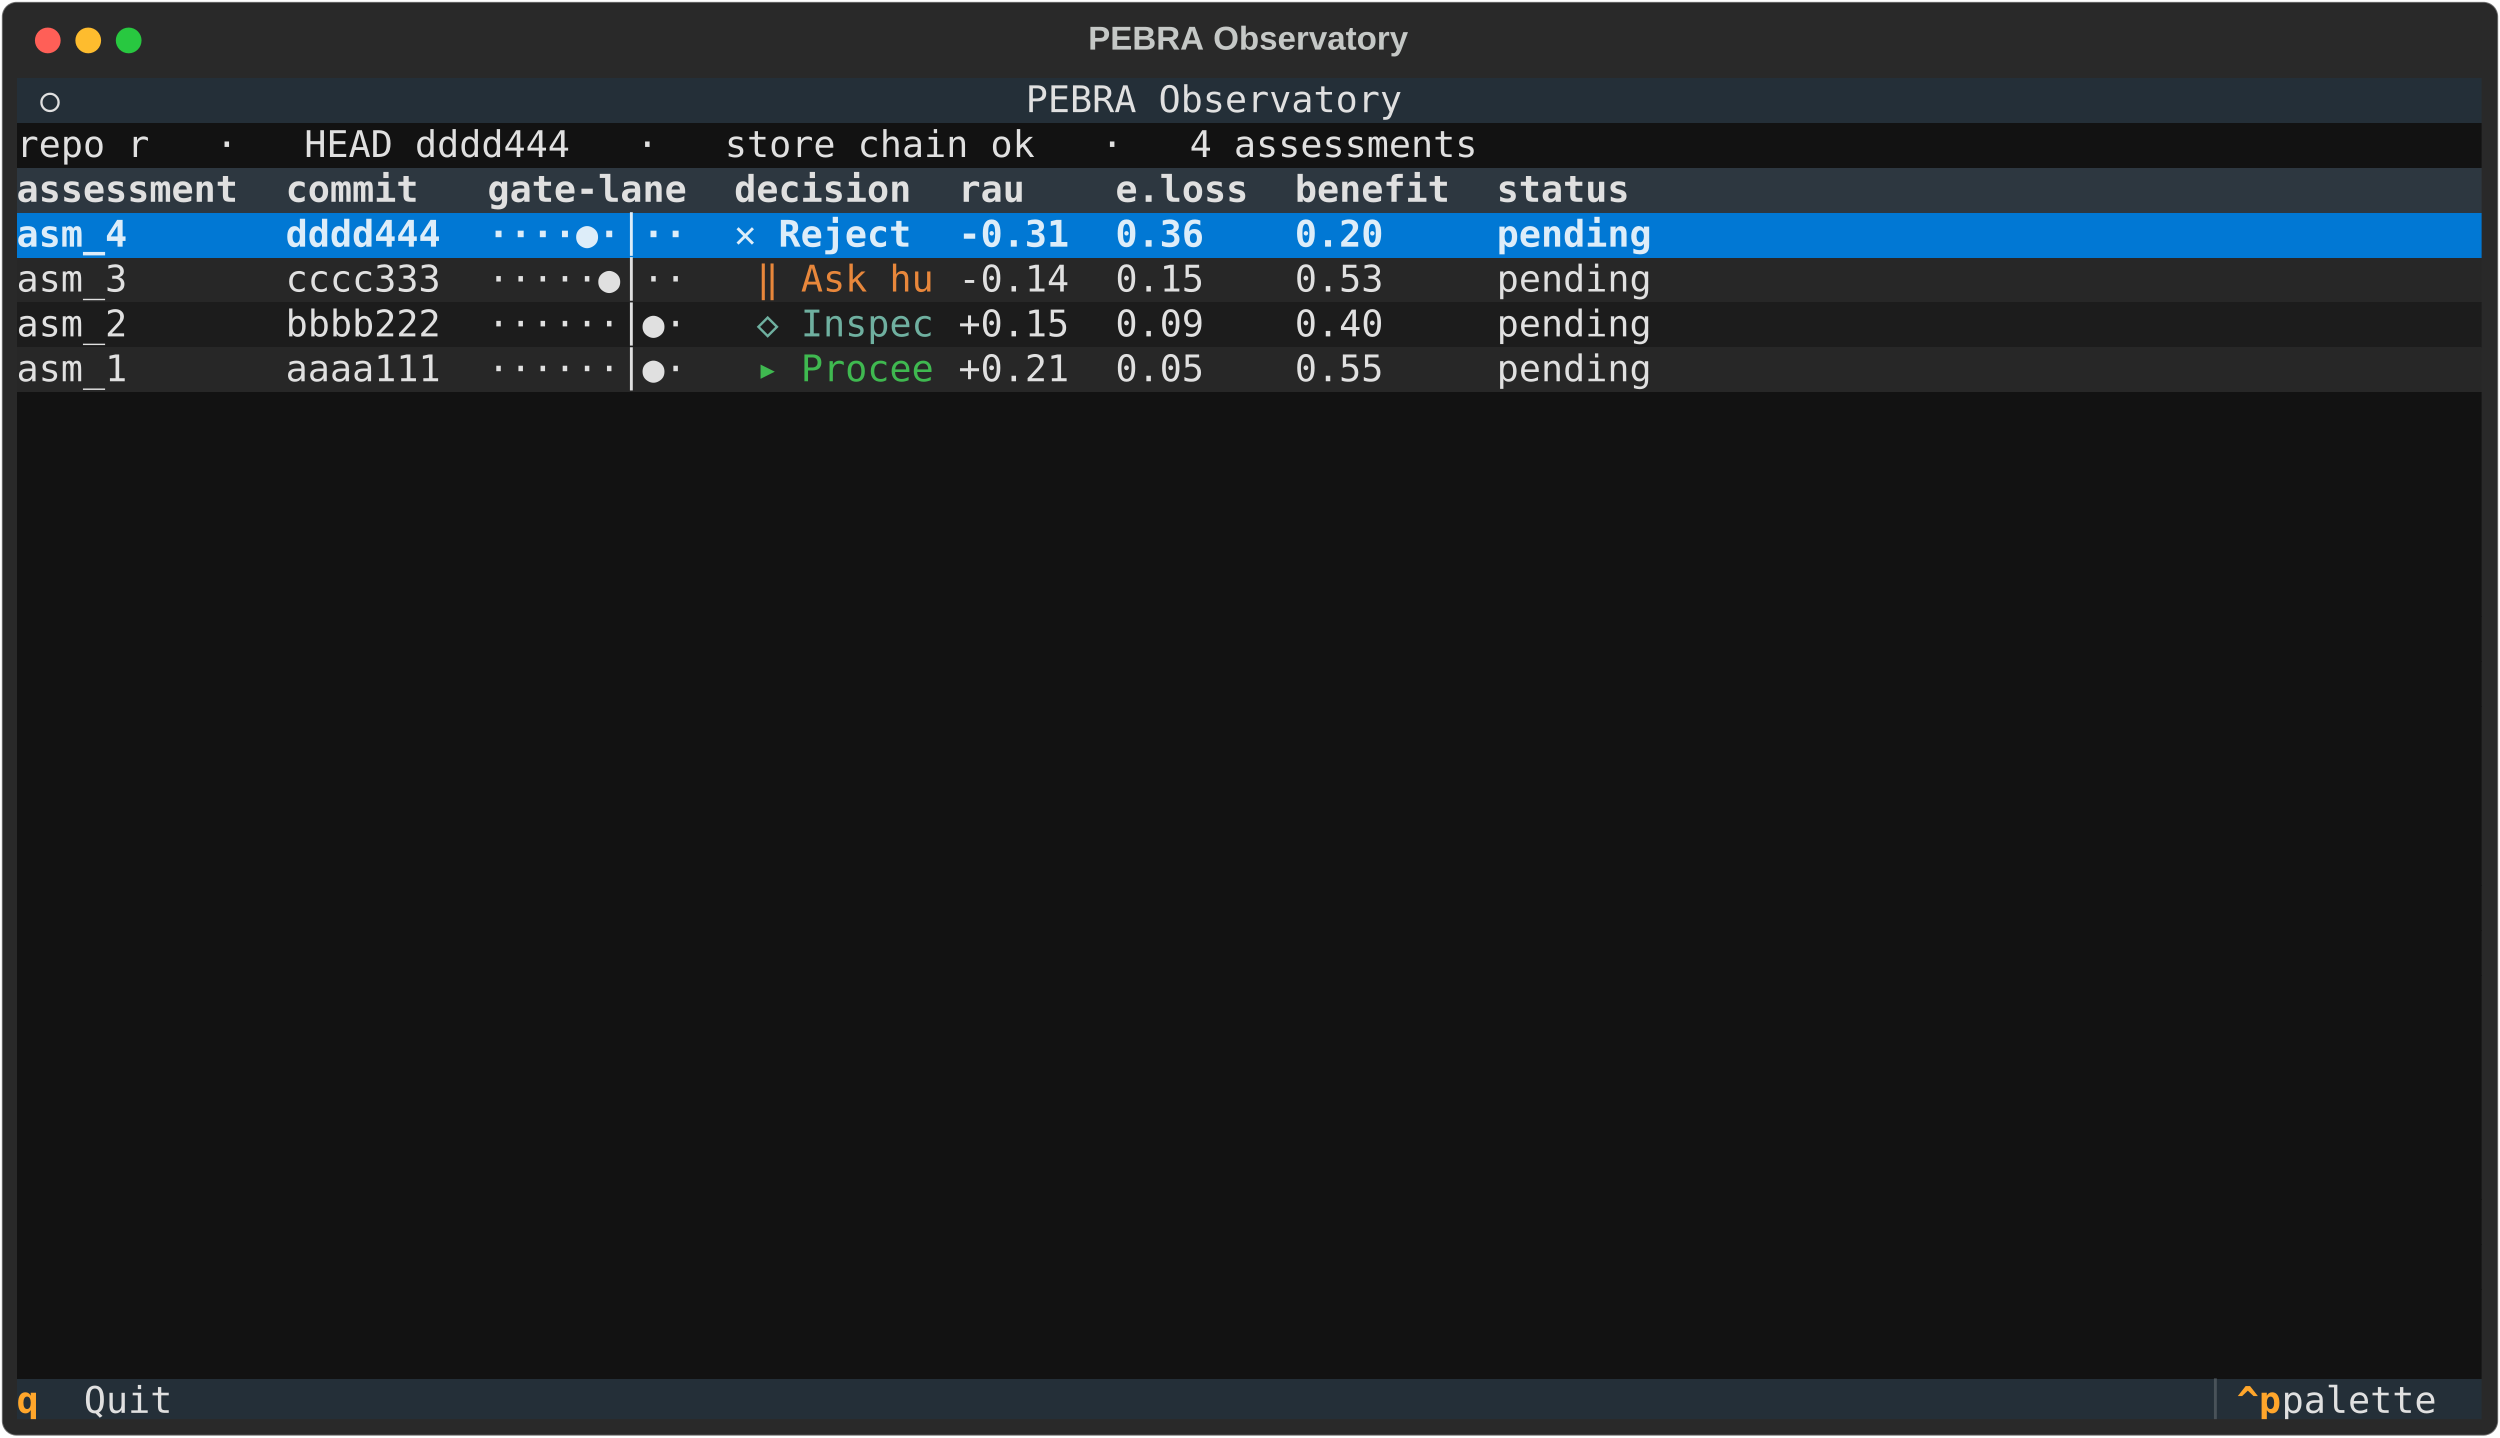
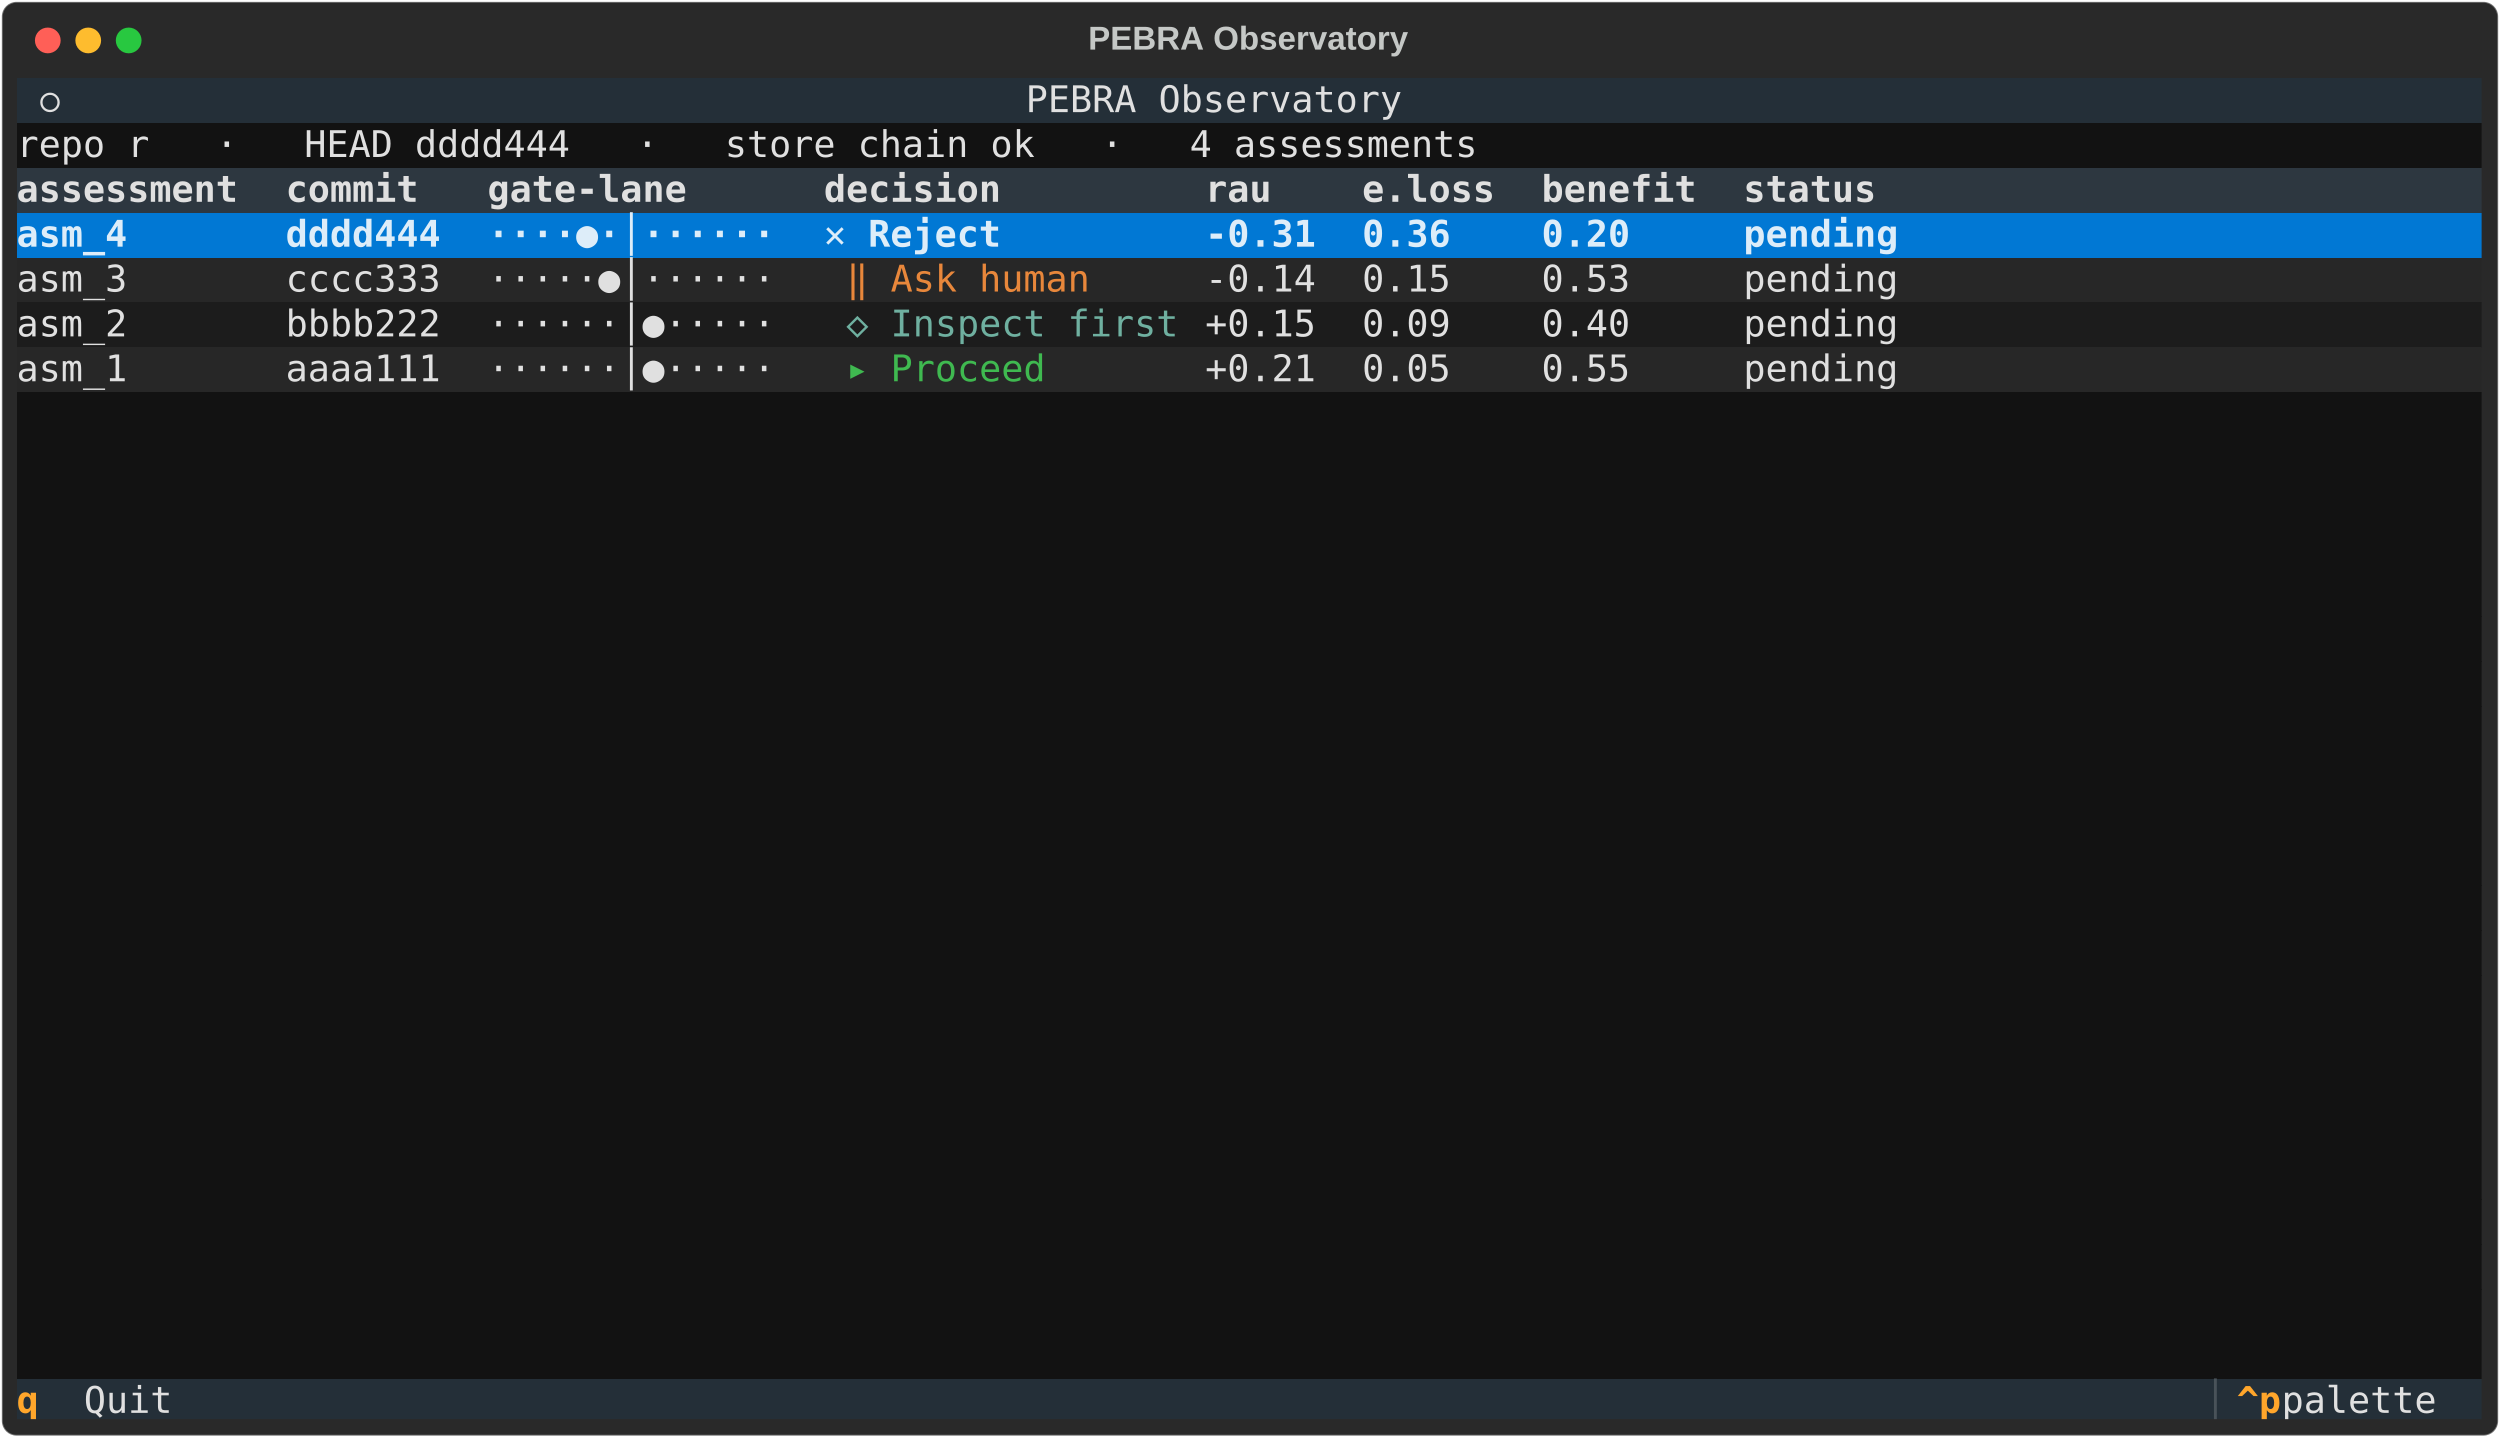
<svg xmlns="http://www.w3.org/2000/svg" class="rich-terminal" viewBox="0 0 1360 782.0">
  <style>

    @font-face {
        font-family: "Fira Code";
        src: local("FiraCode-Regular"),
                url("https://cdnjs.cloudflare.com/ajax/libs/firacode/6.2.0/woff2/FiraCode-Regular.woff2") format("woff2"),
                url("https://cdnjs.cloudflare.com/ajax/libs/firacode/6.2.0/woff/FiraCode-Regular.woff") format("woff");
        font-style: normal;
        font-weight: 400;
    }
    @font-face {
        font-family: "Fira Code";
        src: local("FiraCode-Bold"),
                url("https://cdnjs.cloudflare.com/ajax/libs/firacode/6.2.0/woff2/FiraCode-Bold.woff2") format("woff2"),
                url("https://cdnjs.cloudflare.com/ajax/libs/firacode/6.2.0/woff/FiraCode-Bold.woff") format("woff");
        font-style: bold;
        font-weight: 700;
    }

    .terminal-matrix {
        font-family: Fira Code, monospace;
        font-size: 20px;
        line-height: 24.4px;
        font-variant-east-asian: full-width;
    }

    .terminal-title {
        font-size: 18px;
        font-weight: bold;
        font-family: arial;
    }

    .terminal-r1 { fill: #c5c8c6 }
.terminal-r2 { fill: #e0e0e0 }
.terminal-r3 { fill: #e0e0e0;font-weight: bold }
.terminal-r4 { fill: #ddedf9;font-weight: bold }
.terminal-r5 { fill: #e8873b }
.terminal-r6 { fill: #6fb0a0 }
.terminal-r7 { fill: #3fb950 }
.terminal-r8 { fill: #ffa62b;font-weight: bold }
.terminal-r9 { fill: #495259 }
    </style>
  <defs>
    <clipPath id="terminal-clip-terminal">
      <rect x="0" y="0" width="1341.0" height="731.0" />
    </clipPath>
    <clipPath id="terminal-line-0">
      <rect x="0" y="1.5" width="1342" height="24.65" />
    </clipPath>
    <clipPath id="terminal-line-1">
      <rect x="0" y="25.9" width="1342" height="24.65" />
    </clipPath>
    <clipPath id="terminal-line-2">
      <rect x="0" y="50.3" width="1342" height="24.65" />
    </clipPath>
    <clipPath id="terminal-line-3">
      <rect x="0" y="74.7" width="1342" height="24.65" />
    </clipPath>
    <clipPath id="terminal-line-4">
      <rect x="0" y="99.1" width="1342" height="24.65" />
    </clipPath>
    <clipPath id="terminal-line-5">
      <rect x="0" y="123.5" width="1342" height="24.65" />
    </clipPath>
    <clipPath id="terminal-line-6">
      <rect x="0" y="147.9" width="1342" height="24.65" />
    </clipPath>
    <clipPath id="terminal-line-7">
      <rect x="0" y="172.3" width="1342" height="24.65" />
    </clipPath>
    <clipPath id="terminal-line-8">
      <rect x="0" y="196.7" width="1342" height="24.65" />
    </clipPath>
    <clipPath id="terminal-line-9">
      <rect x="0" y="221.1" width="1342" height="24.65" />
    </clipPath>
    <clipPath id="terminal-line-10">
      <rect x="0" y="245.5" width="1342" height="24.65" />
    </clipPath>
    <clipPath id="terminal-line-11">
      <rect x="0" y="269.9" width="1342" height="24.65" />
    </clipPath>
    <clipPath id="terminal-line-12">
      <rect x="0" y="294.3" width="1342" height="24.65" />
    </clipPath>
    <clipPath id="terminal-line-13">
      <rect x="0" y="318.7" width="1342" height="24.65" />
    </clipPath>
    <clipPath id="terminal-line-14">
      <rect x="0" y="343.1" width="1342" height="24.65" />
    </clipPath>
    <clipPath id="terminal-line-15">
      <rect x="0" y="367.5" width="1342" height="24.65" />
    </clipPath>
    <clipPath id="terminal-line-16">
      <rect x="0" y="391.9" width="1342" height="24.65" />
    </clipPath>
    <clipPath id="terminal-line-17">
      <rect x="0" y="416.3" width="1342" height="24.65" />
    </clipPath>
    <clipPath id="terminal-line-18">
      <rect x="0" y="440.7" width="1342" height="24.65" />
    </clipPath>
    <clipPath id="terminal-line-19">
      <rect x="0" y="465.1" width="1342" height="24.65" />
    </clipPath>
    <clipPath id="terminal-line-20">
      <rect x="0" y="489.5" width="1342" height="24.65" />
    </clipPath>
    <clipPath id="terminal-line-21">
      <rect x="0" y="513.9" width="1342" height="24.65" />
    </clipPath>
    <clipPath id="terminal-line-22">
      <rect x="0" y="538.3" width="1342" height="24.65" />
    </clipPath>
    <clipPath id="terminal-line-23">
      <rect x="0" y="562.7" width="1342" height="24.65" />
    </clipPath>
    <clipPath id="terminal-line-24">
      <rect x="0" y="587.1" width="1342" height="24.65" />
    </clipPath>
    <clipPath id="terminal-line-25">
      <rect x="0" y="611.5" width="1342" height="24.65" />
    </clipPath>
    <clipPath id="terminal-line-26">
      <rect x="0" y="635.9" width="1342" height="24.65" />
    </clipPath>
    <clipPath id="terminal-line-27">
      <rect x="0" y="660.3" width="1342" height="24.65" />
    </clipPath>
    <clipPath id="terminal-line-28">
      <rect x="0" y="684.7" width="1342" height="24.65" />
    </clipPath>
  </defs>
  <rect fill="#292929" stroke="rgba(255,255,255,0.35)" stroke-width="1" x="1" y="1" width="1358" height="780" rx="8" />
  <text class="terminal-title" fill="#c5c8c6" text-anchor="middle" x="679" y="27">PEBRA Observatory</text>
  <g transform="translate(26,22)">
    <circle cx="0" cy="0" r="7" fill="#ff5f57" />
    <circle cx="22" cy="0" r="7" fill="#febc2e" />
    <circle cx="44" cy="0" r="7" fill="#28c840" />
  </g>
  <g transform="translate(9, 41)" clip-path="url(#terminal-clip-terminal)">
    <rect fill="#242f38" x="0" y="1.5" width="12.2" height="24.65" shape-rendering="crispEdges" />
    <rect fill="#242f38" x="12.2" y="1.5" width="12.2" height="24.65" shape-rendering="crispEdges" />
    <rect fill="#242f38" x="24.4" y="1.5" width="61" height="24.65" shape-rendering="crispEdges" />
    <rect fill="#242f38" x="85.4" y="1.5" width="12.2" height="24.65" shape-rendering="crispEdges" />
    <rect fill="#242f38" x="97.6" y="1.5" width="451.4" height="24.65" shape-rendering="crispEdges" />
    <rect fill="#242f38" x="549" y="1.5" width="207.4" height="24.65" shape-rendering="crispEdges" />
    <rect fill="#242f38" x="756.4" y="1.5" width="463.6" height="24.65" shape-rendering="crispEdges" />
    <rect fill="#242f38" x="1220" y="1.5" width="12.2" height="24.65" shape-rendering="crispEdges" />
    <rect fill="#242f38" x="1232.2" y="1.5" width="0" height="24.65" shape-rendering="crispEdges" />
    <rect fill="#242f38" x="1232.2" y="1.5" width="109.8" height="24.65" shape-rendering="crispEdges" />
    <rect fill="#121212" x="0" y="25.9" width="805.2" height="24.65" shape-rendering="crispEdges" />
    <rect fill="#121212" x="805.2" y="25.9" width="536.8" height="24.65" shape-rendering="crispEdges" />
    <rect fill="#2d3740" x="0" y="50.3" width="146.4" height="24.65" shape-rendering="crispEdges" />
    <rect fill="#2d3740" x="146.4" y="50.3" width="109.8" height="24.65" shape-rendering="crispEdges" />
-     <rect fill="#2d3740" x="256.2" y="50.3" width="134.2" height="24.65" shape-rendering="crispEdges" />
-     <rect fill="#2d3740" x="390.4" y="50.3" width="122" height="24.65" shape-rendering="crispEdges" />
-     <rect fill="#2d3740" x="512.4" y="50.3" width="85.4" height="24.65" shape-rendering="crispEdges" />
-     <rect fill="#2d3740" x="597.8" y="50.3" width="97.6" height="24.65" shape-rendering="crispEdges" />
-     <rect fill="#2d3740" x="695.4" y="50.3" width="109.8" height="24.65" shape-rendering="crispEdges" />
-     <rect fill="#2d3740" x="805.2" y="50.3" width="109.8" height="24.65" shape-rendering="crispEdges" />
-     <rect fill="#2d3740" x="915" y="50.3" width="427" height="24.65" shape-rendering="crispEdges" />
+     <rect fill="#2d3740" x="256.2" y="50.3" width="183" height="24.65" shape-rendering="crispEdges" />
+     <rect fill="#2d3740" x="439.2" y="50.3" width="207.4" height="24.65" shape-rendering="crispEdges" />
+     <rect fill="#2d3740" x="646.6" y="50.3" width="85.4" height="24.65" shape-rendering="crispEdges" />
+     <rect fill="#2d3740" x="732" y="50.3" width="97.6" height="24.65" shape-rendering="crispEdges" />
+     <rect fill="#2d3740" x="829.6" y="50.3" width="109.8" height="24.65" shape-rendering="crispEdges" />
+     <rect fill="#2d3740" x="939.4" y="50.3" width="109.8" height="24.65" shape-rendering="crispEdges" />
+     <rect fill="#2d3740" x="1049.2" y="50.3" width="292.8" height="24.65" shape-rendering="crispEdges" />
    <rect fill="#0178d4" x="0" y="74.7" width="146.4" height="24.65" shape-rendering="crispEdges" />
    <rect fill="#0178d4" x="146.4" y="74.7" width="109.8" height="24.65" shape-rendering="crispEdges" />
-     <rect fill="#0178d4" x="256.2" y="74.7" width="134.2" height="24.65" shape-rendering="crispEdges" />
-     <rect fill="#0178d4" x="390.4" y="74.7" width="122" height="24.65" shape-rendering="crispEdges" />
-     <rect fill="#0178d4" x="512.4" y="74.7" width="85.4" height="24.65" shape-rendering="crispEdges" />
-     <rect fill="#0178d4" x="597.8" y="74.7" width="97.6" height="24.65" shape-rendering="crispEdges" />
-     <rect fill="#0178d4" x="695.4" y="74.7" width="109.8" height="24.65" shape-rendering="crispEdges" />
-     <rect fill="#0178d4" x="805.2" y="74.7" width="109.8" height="24.65" shape-rendering="crispEdges" />
-     <rect fill="#0178d4" x="915" y="74.7" width="427" height="24.65" shape-rendering="crispEdges" />
+     <rect fill="#0178d4" x="256.2" y="74.7" width="183" height="24.65" shape-rendering="crispEdges" />
+     <rect fill="#0178d4" x="439.2" y="74.7" width="207.4" height="24.65" shape-rendering="crispEdges" />
+     <rect fill="#0178d4" x="646.6" y="74.7" width="85.4" height="24.65" shape-rendering="crispEdges" />
+     <rect fill="#0178d4" x="732" y="74.7" width="97.6" height="24.65" shape-rendering="crispEdges" />
+     <rect fill="#0178d4" x="829.6" y="74.7" width="109.8" height="24.65" shape-rendering="crispEdges" />
+     <rect fill="#0178d4" x="939.4" y="74.7" width="109.8" height="24.65" shape-rendering="crispEdges" />
+     <rect fill="#0178d4" x="1049.2" y="74.7" width="292.8" height="24.65" shape-rendering="crispEdges" />
    <rect fill="#272727" x="0" y="99.1" width="146.4" height="24.65" shape-rendering="crispEdges" />
    <rect fill="#272727" x="146.4" y="99.1" width="109.8" height="24.65" shape-rendering="crispEdges" />
-     <rect fill="#272727" x="256.2" y="99.1" width="134.2" height="24.65" shape-rendering="crispEdges" />
-     <rect fill="#272727" x="390.4" y="99.1" width="12.2" height="24.65" shape-rendering="crispEdges" />
-     <rect fill="#272727" x="402.6" y="99.1" width="97.6" height="24.65" shape-rendering="crispEdges" />
-     <rect fill="#272727" x="500.2" y="99.1" width="12.2" height="24.65" shape-rendering="crispEdges" />
-     <rect fill="#272727" x="512.4" y="99.1" width="85.4" height="24.65" shape-rendering="crispEdges" />
-     <rect fill="#272727" x="597.8" y="99.1" width="97.6" height="24.65" shape-rendering="crispEdges" />
-     <rect fill="#272727" x="695.4" y="99.1" width="109.8" height="24.65" shape-rendering="crispEdges" />
-     <rect fill="#272727" x="805.2" y="99.1" width="109.8" height="24.65" shape-rendering="crispEdges" />
-     <rect fill="#272727" x="915" y="99.1" width="427" height="24.65" shape-rendering="crispEdges" />
+     <rect fill="#272727" x="256.2" y="99.1" width="183" height="24.65" shape-rendering="crispEdges" />
+     <rect fill="#272727" x="439.2" y="99.1" width="12.2" height="24.65" shape-rendering="crispEdges" />
+     <rect fill="#272727" x="451.4" y="99.1" width="134.2" height="24.65" shape-rendering="crispEdges" />
+     <rect fill="#272727" x="585.6" y="99.1" width="61" height="24.65" shape-rendering="crispEdges" />
+     <rect fill="#272727" x="646.6" y="99.1" width="85.4" height="24.65" shape-rendering="crispEdges" />
+     <rect fill="#272727" x="732" y="99.1" width="97.6" height="24.65" shape-rendering="crispEdges" />
+     <rect fill="#272727" x="829.6" y="99.1" width="109.8" height="24.65" shape-rendering="crispEdges" />
+     <rect fill="#272727" x="939.4" y="99.1" width="109.8" height="24.65" shape-rendering="crispEdges" />
+     <rect fill="#272727" x="1049.2" y="99.1" width="292.8" height="24.65" shape-rendering="crispEdges" />
    <rect fill="#1c1c1c" x="0" y="123.5" width="146.4" height="24.65" shape-rendering="crispEdges" />
    <rect fill="#1c1c1c" x="146.4" y="123.5" width="109.8" height="24.65" shape-rendering="crispEdges" />
-     <rect fill="#1c1c1c" x="256.2" y="123.5" width="134.2" height="24.65" shape-rendering="crispEdges" />
-     <rect fill="#1c1c1c" x="390.4" y="123.5" width="12.2" height="24.65" shape-rendering="crispEdges" />
-     <rect fill="#1c1c1c" x="402.6" y="123.5" width="97.6" height="24.65" shape-rendering="crispEdges" />
-     <rect fill="#1c1c1c" x="500.2" y="123.5" width="12.2" height="24.65" shape-rendering="crispEdges" />
-     <rect fill="#1c1c1c" x="512.4" y="123.5" width="85.4" height="24.65" shape-rendering="crispEdges" />
-     <rect fill="#1c1c1c" x="597.8" y="123.5" width="97.6" height="24.65" shape-rendering="crispEdges" />
-     <rect fill="#1c1c1c" x="695.4" y="123.5" width="109.8" height="24.65" shape-rendering="crispEdges" />
-     <rect fill="#1c1c1c" x="805.2" y="123.5" width="109.8" height="24.65" shape-rendering="crispEdges" />
-     <rect fill="#1c1c1c" x="915" y="123.5" width="427" height="24.65" shape-rendering="crispEdges" />
+     <rect fill="#1c1c1c" x="256.2" y="123.5" width="183" height="24.65" shape-rendering="crispEdges" />
+     <rect fill="#1c1c1c" x="439.2" y="123.5" width="12.2" height="24.65" shape-rendering="crispEdges" />
+     <rect fill="#1c1c1c" x="451.4" y="123.5" width="183" height="24.65" shape-rendering="crispEdges" />
+     <rect fill="#1c1c1c" x="634.4" y="123.5" width="12.2" height="24.65" shape-rendering="crispEdges" />
+     <rect fill="#1c1c1c" x="646.6" y="123.5" width="85.4" height="24.65" shape-rendering="crispEdges" />
+     <rect fill="#1c1c1c" x="732" y="123.5" width="97.6" height="24.65" shape-rendering="crispEdges" />
+     <rect fill="#1c1c1c" x="829.6" y="123.5" width="109.8" height="24.65" shape-rendering="crispEdges" />
+     <rect fill="#1c1c1c" x="939.4" y="123.5" width="109.8" height="24.65" shape-rendering="crispEdges" />
+     <rect fill="#1c1c1c" x="1049.2" y="123.5" width="292.8" height="24.65" shape-rendering="crispEdges" />
    <rect fill="#272727" x="0" y="147.9" width="146.4" height="24.65" shape-rendering="crispEdges" />
    <rect fill="#272727" x="146.4" y="147.9" width="109.8" height="24.65" shape-rendering="crispEdges" />
-     <rect fill="#272727" x="256.2" y="147.9" width="134.2" height="24.65" shape-rendering="crispEdges" />
-     <rect fill="#272727" x="390.4" y="147.9" width="12.2" height="24.65" shape-rendering="crispEdges" />
-     <rect fill="#272727" x="402.6" y="147.9" width="97.6" height="24.65" shape-rendering="crispEdges" />
-     <rect fill="#272727" x="500.2" y="147.9" width="12.2" height="24.65" shape-rendering="crispEdges" />
-     <rect fill="#272727" x="512.4" y="147.9" width="85.4" height="24.65" shape-rendering="crispEdges" />
-     <rect fill="#272727" x="597.8" y="147.9" width="97.6" height="24.65" shape-rendering="crispEdges" />
-     <rect fill="#272727" x="695.4" y="147.9" width="109.8" height="24.65" shape-rendering="crispEdges" />
-     <rect fill="#272727" x="805.2" y="147.9" width="109.8" height="24.65" shape-rendering="crispEdges" />
-     <rect fill="#272727" x="915" y="147.9" width="427" height="24.65" shape-rendering="crispEdges" />
+     <rect fill="#272727" x="256.2" y="147.9" width="183" height="24.65" shape-rendering="crispEdges" />
+     <rect fill="#272727" x="439.2" y="147.9" width="12.2" height="24.65" shape-rendering="crispEdges" />
+     <rect fill="#272727" x="451.4" y="147.9" width="109.8" height="24.65" shape-rendering="crispEdges" />
+     <rect fill="#272727" x="561.2" y="147.9" width="85.4" height="24.65" shape-rendering="crispEdges" />
+     <rect fill="#272727" x="646.6" y="147.9" width="85.4" height="24.65" shape-rendering="crispEdges" />
+     <rect fill="#272727" x="732" y="147.9" width="97.6" height="24.65" shape-rendering="crispEdges" />
+     <rect fill="#272727" x="829.6" y="147.9" width="109.8" height="24.65" shape-rendering="crispEdges" />
+     <rect fill="#272727" x="939.4" y="147.9" width="109.8" height="24.65" shape-rendering="crispEdges" />
+     <rect fill="#272727" x="1049.2" y="147.9" width="292.8" height="24.65" shape-rendering="crispEdges" />
    <rect fill="#121212" x="0" y="172.3" width="1342" height="24.65" shape-rendering="crispEdges" />
    <rect fill="#121212" x="0" y="196.7" width="1342" height="24.65" shape-rendering="crispEdges" />
    <rect fill="#121212" x="0" y="221.1" width="1342" height="24.65" shape-rendering="crispEdges" />
    <rect fill="#121212" x="0" y="245.5" width="1342" height="24.65" shape-rendering="crispEdges" />
    <rect fill="#121212" x="0" y="269.9" width="1342" height="24.65" shape-rendering="crispEdges" />
    <rect fill="#121212" x="0" y="294.3" width="1342" height="24.65" shape-rendering="crispEdges" />
    <rect fill="#121212" x="0" y="318.7" width="1342" height="24.65" shape-rendering="crispEdges" />
    <rect fill="#121212" x="0" y="343.1" width="1342" height="24.65" shape-rendering="crispEdges" />
    <rect fill="#121212" x="0" y="367.5" width="1342" height="24.65" shape-rendering="crispEdges" />
    <rect fill="#121212" x="0" y="391.9" width="1342" height="24.65" shape-rendering="crispEdges" />
    <rect fill="#121212" x="0" y="416.3" width="1342" height="24.65" shape-rendering="crispEdges" />
    <rect fill="#121212" x="0" y="440.7" width="1342" height="24.65" shape-rendering="crispEdges" />
    <rect fill="#121212" x="0" y="465.1" width="1342" height="24.65" shape-rendering="crispEdges" />
    <rect fill="#121212" x="0" y="489.5" width="1342" height="24.65" shape-rendering="crispEdges" />
    <rect fill="#121212" x="0" y="513.9" width="1342" height="24.65" shape-rendering="crispEdges" />
    <rect fill="#121212" x="0" y="538.3" width="1342" height="24.65" shape-rendering="crispEdges" />
    <rect fill="#121212" x="0" y="562.7" width="1342" height="24.65" shape-rendering="crispEdges" />
    <rect fill="#121212" x="0" y="587.1" width="1342" height="24.65" shape-rendering="crispEdges" />
    <rect fill="#121212" x="0" y="611.5" width="1342" height="24.65" shape-rendering="crispEdges" />
    <rect fill="#121212" x="0" y="635.9" width="1342" height="24.65" shape-rendering="crispEdges" />
    <rect fill="#121212" x="0" y="660.3" width="1342" height="24.65" shape-rendering="crispEdges" />
    <rect fill="#121212" x="0" y="684.7" width="1342" height="24.65" shape-rendering="crispEdges" />
    <rect fill="#242f38" x="0" y="709.1" width="36.6" height="24.65" shape-rendering="crispEdges" />
    <rect fill="#242f38" x="36.6" y="709.1" width="61" height="24.65" shape-rendering="crispEdges" />
    <rect fill="#242f38" x="97.6" y="709.1" width="1098" height="24.65" shape-rendering="crispEdges" />
    <rect fill="#242f38" x="1195.6" y="709.1" width="12.2" height="24.65" shape-rendering="crispEdges" />
    <rect fill="#242f38" x="1207.8" y="709.1" width="24.4" height="24.65" shape-rendering="crispEdges" />
    <rect fill="#242f38" x="1232.2" y="709.1" width="97.6" height="24.65" shape-rendering="crispEdges" />
    <rect fill="#242f38" x="1329.8" y="709.1" width="12.2" height="24.65" shape-rendering="crispEdges" />
    <g class="terminal-matrix">
      <text class="terminal-r2" x="12.2" y="20" textLength="12.2" clip-path="url(#terminal-line-0)">⭘</text>
      <text class="terminal-r2" x="549" y="20" textLength="207.4" clip-path="url(#terminal-line-0)">PEBRA Observatory</text>
      <text class="terminal-r1" x="1342" y="20" textLength="12.2" clip-path="url(#terminal-line-0)">
</text>
      <text class="terminal-r2" x="0" y="44.4" textLength="805.2" clip-path="url(#terminal-line-1)">repo r   ·   HEAD dddd444   ·   store chain ok   ·   4 assessments</text>
      <text class="terminal-r1" x="1342" y="44.4" textLength="12.2" clip-path="url(#terminal-line-1)">
</text>
      <text class="terminal-r3" x="0" y="68.8" textLength="146.4" clip-path="url(#terminal-line-2)"> assessment </text>
      <text class="terminal-r3" x="146.4" y="68.8" textLength="109.8" clip-path="url(#terminal-line-2)"> commit  </text>
-       <text class="terminal-r3" x="256.2" y="68.8" textLength="134.2" clip-path="url(#terminal-line-2)"> gate-lane </text>
-       <text class="terminal-r3" x="390.4" y="68.8" textLength="122" clip-path="url(#terminal-line-2)"> decision </text>
-       <text class="terminal-r3" x="512.4" y="68.8" textLength="85.4" clip-path="url(#terminal-line-2)"> rau   </text>
-       <text class="terminal-r3" x="597.8" y="68.8" textLength="97.6" clip-path="url(#terminal-line-2)"> e.loss </text>
-       <text class="terminal-r3" x="695.4" y="68.8" textLength="109.8" clip-path="url(#terminal-line-2)"> benefit </text>
-       <text class="terminal-r3" x="805.2" y="68.8" textLength="109.8" clip-path="url(#terminal-line-2)"> status  </text>
+       <text class="terminal-r3" x="256.2" y="68.8" textLength="183" clip-path="url(#terminal-line-2)"> gate-lane     </text>
+       <text class="terminal-r3" x="439.2" y="68.8" textLength="207.4" clip-path="url(#terminal-line-2)"> decision        </text>
+       <text class="terminal-r3" x="646.6" y="68.8" textLength="85.4" clip-path="url(#terminal-line-2)"> rau   </text>
+       <text class="terminal-r3" x="732" y="68.8" textLength="97.6" clip-path="url(#terminal-line-2)"> e.loss </text>
+       <text class="terminal-r3" x="829.6" y="68.8" textLength="109.8" clip-path="url(#terminal-line-2)"> benefit </text>
+       <text class="terminal-r3" x="939.4" y="68.8" textLength="109.8" clip-path="url(#terminal-line-2)"> status  </text>
      <text class="terminal-r1" x="1342" y="68.8" textLength="12.2" clip-path="url(#terminal-line-2)">
</text>
      <text class="terminal-r4" x="0" y="93.2" textLength="146.4" clip-path="url(#terminal-line-3)"> asm_4      </text>
      <text class="terminal-r4" x="146.4" y="93.2" textLength="109.8" clip-path="url(#terminal-line-3)"> dddd444 </text>
-       <text class="terminal-r4" x="256.2" y="93.2" textLength="134.2" clip-path="url(#terminal-line-3)"> ····●·│·· </text>
-       <text class="terminal-r4" x="390.4" y="93.2" textLength="122" clip-path="url(#terminal-line-3)"> ✕ Reject </text>
-       <text class="terminal-r4" x="512.4" y="93.2" textLength="85.4" clip-path="url(#terminal-line-3)"> -0.31 </text>
-       <text class="terminal-r4" x="597.8" y="93.2" textLength="97.6" clip-path="url(#terminal-line-3)"> 0.36   </text>
-       <text class="terminal-r4" x="695.4" y="93.2" textLength="109.8" clip-path="url(#terminal-line-3)"> 0.20    </text>
-       <text class="terminal-r4" x="805.2" y="93.2" textLength="109.8" clip-path="url(#terminal-line-3)"> pending </text>
+       <text class="terminal-r4" x="256.2" y="93.2" textLength="183" clip-path="url(#terminal-line-3)"> ····●·│······ </text>
+       <text class="terminal-r4" x="439.2" y="93.2" textLength="207.4" clip-path="url(#terminal-line-3)"> ✕ Reject        </text>
+       <text class="terminal-r4" x="646.6" y="93.2" textLength="85.4" clip-path="url(#terminal-line-3)"> -0.31 </text>
+       <text class="terminal-r4" x="732" y="93.2" textLength="97.6" clip-path="url(#terminal-line-3)"> 0.36   </text>
+       <text class="terminal-r4" x="829.6" y="93.2" textLength="109.8" clip-path="url(#terminal-line-3)"> 0.20    </text>
+       <text class="terminal-r4" x="939.4" y="93.2" textLength="109.8" clip-path="url(#terminal-line-3)"> pending </text>
      <text class="terminal-r1" x="1342" y="93.2" textLength="12.2" clip-path="url(#terminal-line-3)">
</text>
      <text class="terminal-r2" x="0" y="117.6" textLength="146.4" clip-path="url(#terminal-line-4)"> asm_3      </text>
      <text class="terminal-r2" x="146.4" y="117.6" textLength="109.8" clip-path="url(#terminal-line-4)"> cccc333 </text>
-       <text class="terminal-r2" x="256.2" y="117.6" textLength="134.2" clip-path="url(#terminal-line-4)"> ·····●│·· </text>
-       <text class="terminal-r5" x="402.6" y="117.6" textLength="97.6" clip-path="url(#terminal-line-4)">‖ Ask hu</text>
-       <text class="terminal-r2" x="512.4" y="117.6" textLength="85.4" clip-path="url(#terminal-line-4)"> -0.14 </text>
-       <text class="terminal-r2" x="597.8" y="117.6" textLength="97.6" clip-path="url(#terminal-line-4)"> 0.15   </text>
-       <text class="terminal-r2" x="695.4" y="117.6" textLength="109.8" clip-path="url(#terminal-line-4)"> 0.53    </text>
-       <text class="terminal-r2" x="805.2" y="117.6" textLength="109.8" clip-path="url(#terminal-line-4)"> pending </text>
+       <text class="terminal-r2" x="256.2" y="117.6" textLength="183" clip-path="url(#terminal-line-4)"> ·····●│······ </text>
+       <text class="terminal-r5" x="451.4" y="117.6" textLength="134.2" clip-path="url(#terminal-line-4)">‖ Ask human</text>
+       <text class="terminal-r2" x="646.6" y="117.6" textLength="85.4" clip-path="url(#terminal-line-4)"> -0.14 </text>
+       <text class="terminal-r2" x="732" y="117.6" textLength="97.6" clip-path="url(#terminal-line-4)"> 0.15   </text>
+       <text class="terminal-r2" x="829.6" y="117.6" textLength="109.8" clip-path="url(#terminal-line-4)"> 0.53    </text>
+       <text class="terminal-r2" x="939.4" y="117.6" textLength="109.8" clip-path="url(#terminal-line-4)"> pending </text>
      <text class="terminal-r1" x="1342" y="117.6" textLength="12.2" clip-path="url(#terminal-line-4)">
</text>
      <text class="terminal-r2" x="0" y="142" textLength="146.4" clip-path="url(#terminal-line-5)"> asm_2      </text>
      <text class="terminal-r2" x="146.4" y="142" textLength="109.8" clip-path="url(#terminal-line-5)"> bbbb222 </text>
-       <text class="terminal-r2" x="256.2" y="142" textLength="134.2" clip-path="url(#terminal-line-5)"> ······│●· </text>
-       <text class="terminal-r6" x="402.6" y="142" textLength="97.6" clip-path="url(#terminal-line-5)">◇ Inspec</text>
-       <text class="terminal-r2" x="512.4" y="142" textLength="85.4" clip-path="url(#terminal-line-5)"> +0.15 </text>
-       <text class="terminal-r2" x="597.8" y="142" textLength="97.6" clip-path="url(#terminal-line-5)"> 0.09   </text>
-       <text class="terminal-r2" x="695.4" y="142" textLength="109.8" clip-path="url(#terminal-line-5)"> 0.40    </text>
-       <text class="terminal-r2" x="805.2" y="142" textLength="109.8" clip-path="url(#terminal-line-5)"> pending </text>
+       <text class="terminal-r2" x="256.2" y="142" textLength="183" clip-path="url(#terminal-line-5)"> ······│●····· </text>
+       <text class="terminal-r6" x="451.4" y="142" textLength="183" clip-path="url(#terminal-line-5)">◇ Inspect first</text>
+       <text class="terminal-r2" x="646.6" y="142" textLength="85.4" clip-path="url(#terminal-line-5)"> +0.15 </text>
+       <text class="terminal-r2" x="732" y="142" textLength="97.6" clip-path="url(#terminal-line-5)"> 0.09   </text>
+       <text class="terminal-r2" x="829.6" y="142" textLength="109.8" clip-path="url(#terminal-line-5)"> 0.40    </text>
+       <text class="terminal-r2" x="939.4" y="142" textLength="109.8" clip-path="url(#terminal-line-5)"> pending </text>
      <text class="terminal-r1" x="1342" y="142" textLength="12.2" clip-path="url(#terminal-line-5)">
</text>
      <text class="terminal-r2" x="0" y="166.4" textLength="146.4" clip-path="url(#terminal-line-6)"> asm_1      </text>
      <text class="terminal-r2" x="146.4" y="166.4" textLength="109.8" clip-path="url(#terminal-line-6)"> aaaa111 </text>
-       <text class="terminal-r2" x="256.2" y="166.4" textLength="134.2" clip-path="url(#terminal-line-6)"> ······│●· </text>
-       <text class="terminal-r7" x="402.6" y="166.4" textLength="97.6" clip-path="url(#terminal-line-6)">▸ Procee</text>
-       <text class="terminal-r2" x="512.4" y="166.4" textLength="85.4" clip-path="url(#terminal-line-6)"> +0.21 </text>
-       <text class="terminal-r2" x="597.8" y="166.4" textLength="97.6" clip-path="url(#terminal-line-6)"> 0.05   </text>
-       <text class="terminal-r2" x="695.4" y="166.4" textLength="109.8" clip-path="url(#terminal-line-6)"> 0.55    </text>
-       <text class="terminal-r2" x="805.2" y="166.4" textLength="109.8" clip-path="url(#terminal-line-6)"> pending </text>
+       <text class="terminal-r2" x="256.2" y="166.4" textLength="183" clip-path="url(#terminal-line-6)"> ······│●····· </text>
+       <text class="terminal-r7" x="451.4" y="166.4" textLength="109.8" clip-path="url(#terminal-line-6)">▸ Proceed</text>
+       <text class="terminal-r2" x="646.6" y="166.4" textLength="85.4" clip-path="url(#terminal-line-6)"> +0.21 </text>
+       <text class="terminal-r2" x="732" y="166.4" textLength="97.6" clip-path="url(#terminal-line-6)"> 0.05   </text>
+       <text class="terminal-r2" x="829.6" y="166.4" textLength="109.8" clip-path="url(#terminal-line-6)"> 0.55    </text>
+       <text class="terminal-r2" x="939.4" y="166.4" textLength="109.8" clip-path="url(#terminal-line-6)"> pending </text>
      <text class="terminal-r1" x="1342" y="166.4" textLength="12.2" clip-path="url(#terminal-line-6)">
</text>
      <text class="terminal-r1" x="1342" y="190.8" textLength="12.2" clip-path="url(#terminal-line-7)">
</text>
      <text class="terminal-r1" x="1342" y="215.2" textLength="12.2" clip-path="url(#terminal-line-8)">
</text>
      <text class="terminal-r1" x="1342" y="239.6" textLength="12.2" clip-path="url(#terminal-line-9)">
</text>
      <text class="terminal-r1" x="1342" y="264" textLength="12.2" clip-path="url(#terminal-line-10)">
</text>
      <text class="terminal-r1" x="1342" y="288.4" textLength="12.2" clip-path="url(#terminal-line-11)">
</text>
      <text class="terminal-r1" x="1342" y="312.8" textLength="12.2" clip-path="url(#terminal-line-12)">
</text>
      <text class="terminal-r1" x="1342" y="337.2" textLength="12.2" clip-path="url(#terminal-line-13)">
</text>
      <text class="terminal-r1" x="1342" y="361.6" textLength="12.2" clip-path="url(#terminal-line-14)">
</text>
      <text class="terminal-r1" x="1342" y="386" textLength="12.2" clip-path="url(#terminal-line-15)">
</text>
      <text class="terminal-r1" x="1342" y="410.4" textLength="12.2" clip-path="url(#terminal-line-16)">
</text>
      <text class="terminal-r1" x="1342" y="434.8" textLength="12.2" clip-path="url(#terminal-line-17)">
</text>
      <text class="terminal-r1" x="1342" y="459.2" textLength="12.2" clip-path="url(#terminal-line-18)">
</text>
      <text class="terminal-r1" x="1342" y="483.6" textLength="12.2" clip-path="url(#terminal-line-19)">
</text>
      <text class="terminal-r1" x="1342" y="508" textLength="12.2" clip-path="url(#terminal-line-20)">
</text>
      <text class="terminal-r1" x="1342" y="532.4" textLength="12.2" clip-path="url(#terminal-line-21)">
</text>
      <text class="terminal-r1" x="1342" y="556.8" textLength="12.2" clip-path="url(#terminal-line-22)">
</text>
      <text class="terminal-r1" x="1342" y="581.2" textLength="12.2" clip-path="url(#terminal-line-23)">
</text>
      <text class="terminal-r1" x="1342" y="605.6" textLength="12.2" clip-path="url(#terminal-line-24)">
</text>
      <text class="terminal-r1" x="1342" y="630" textLength="12.2" clip-path="url(#terminal-line-25)">
</text>
      <text class="terminal-r1" x="1342" y="654.4" textLength="12.2" clip-path="url(#terminal-line-26)">
</text>
      <text class="terminal-r1" x="1342" y="678.8" textLength="12.2" clip-path="url(#terminal-line-27)">
</text>
      <text class="terminal-r1" x="1342" y="703.2" textLength="12.2" clip-path="url(#terminal-line-28)">
</text>
      <text class="terminal-r8" x="0" y="727.6" textLength="36.6" clip-path="url(#terminal-line-29)"> q </text>
      <text class="terminal-r2" x="36.6" y="727.6" textLength="61" clip-path="url(#terminal-line-29)">Quit </text>
      <text class="terminal-r9" x="1195.6" y="727.6" textLength="12.2" clip-path="url(#terminal-line-29)">▏</text>
      <text class="terminal-r8" x="1207.8" y="727.6" textLength="24.4" clip-path="url(#terminal-line-29)">^p</text>
      <text class="terminal-r2" x="1232.2" y="727.6" textLength="97.6" clip-path="url(#terminal-line-29)"> palette</text>
    </g>
  </g>
</svg>
